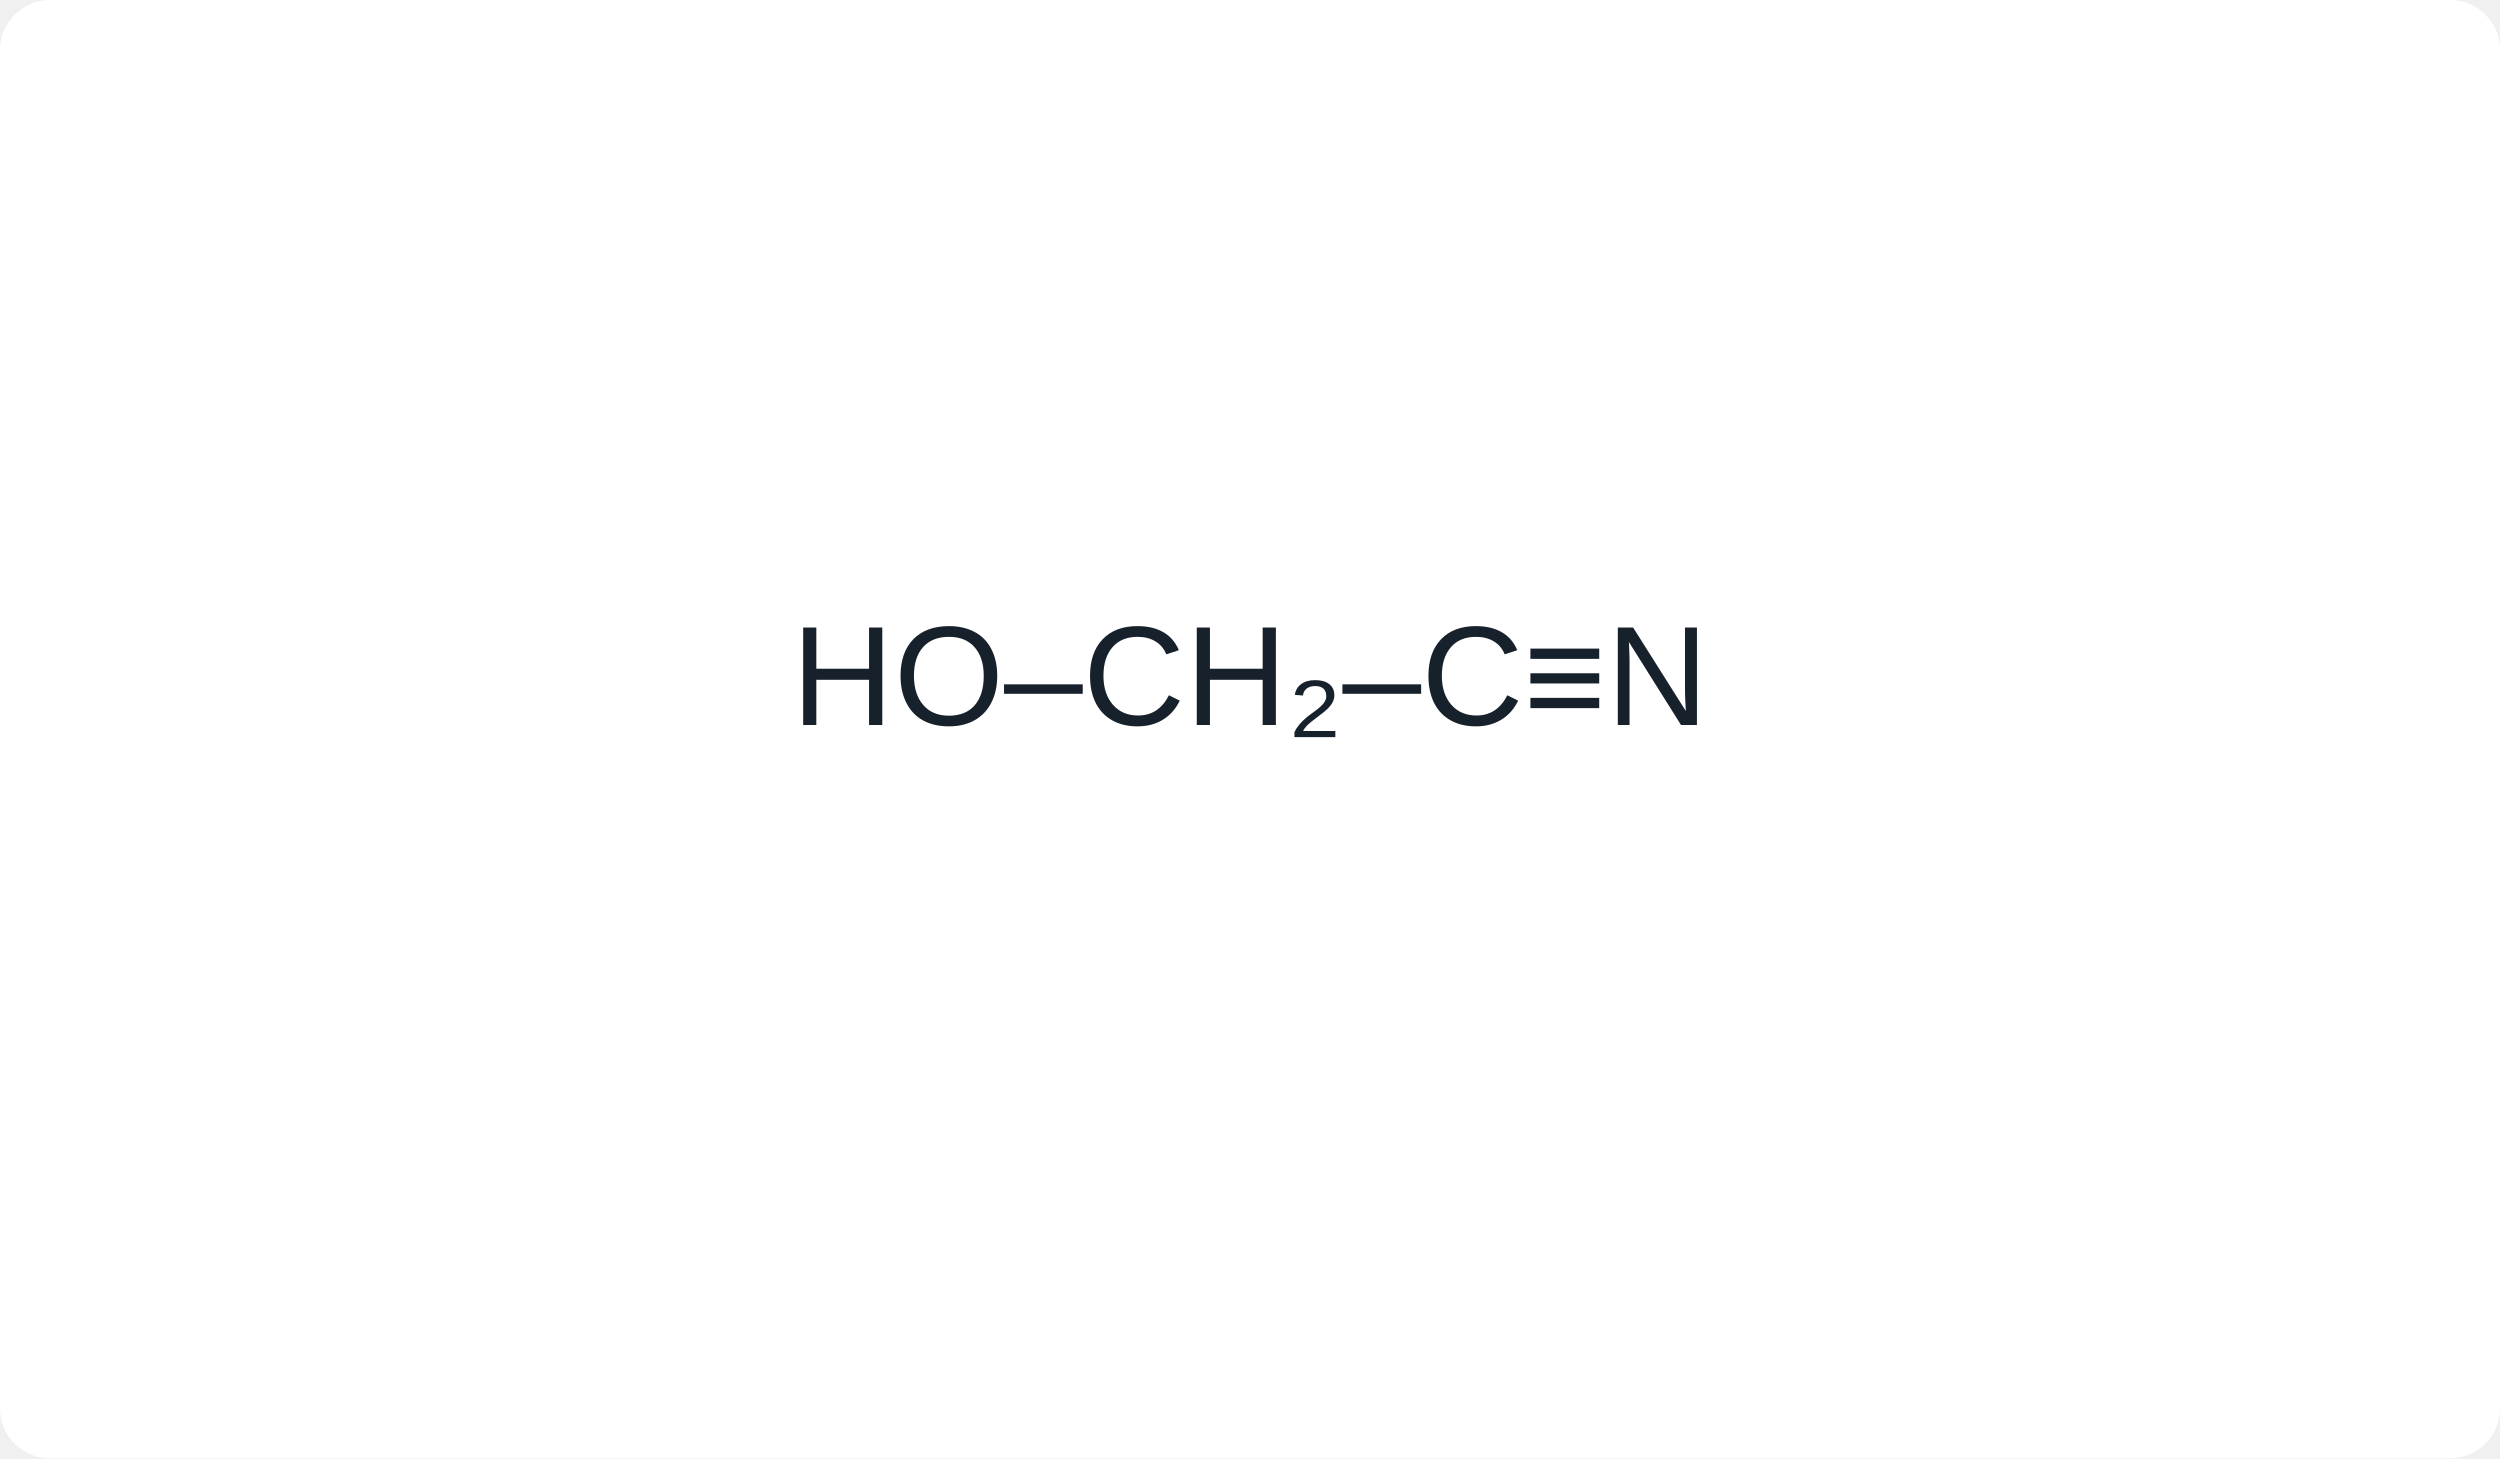
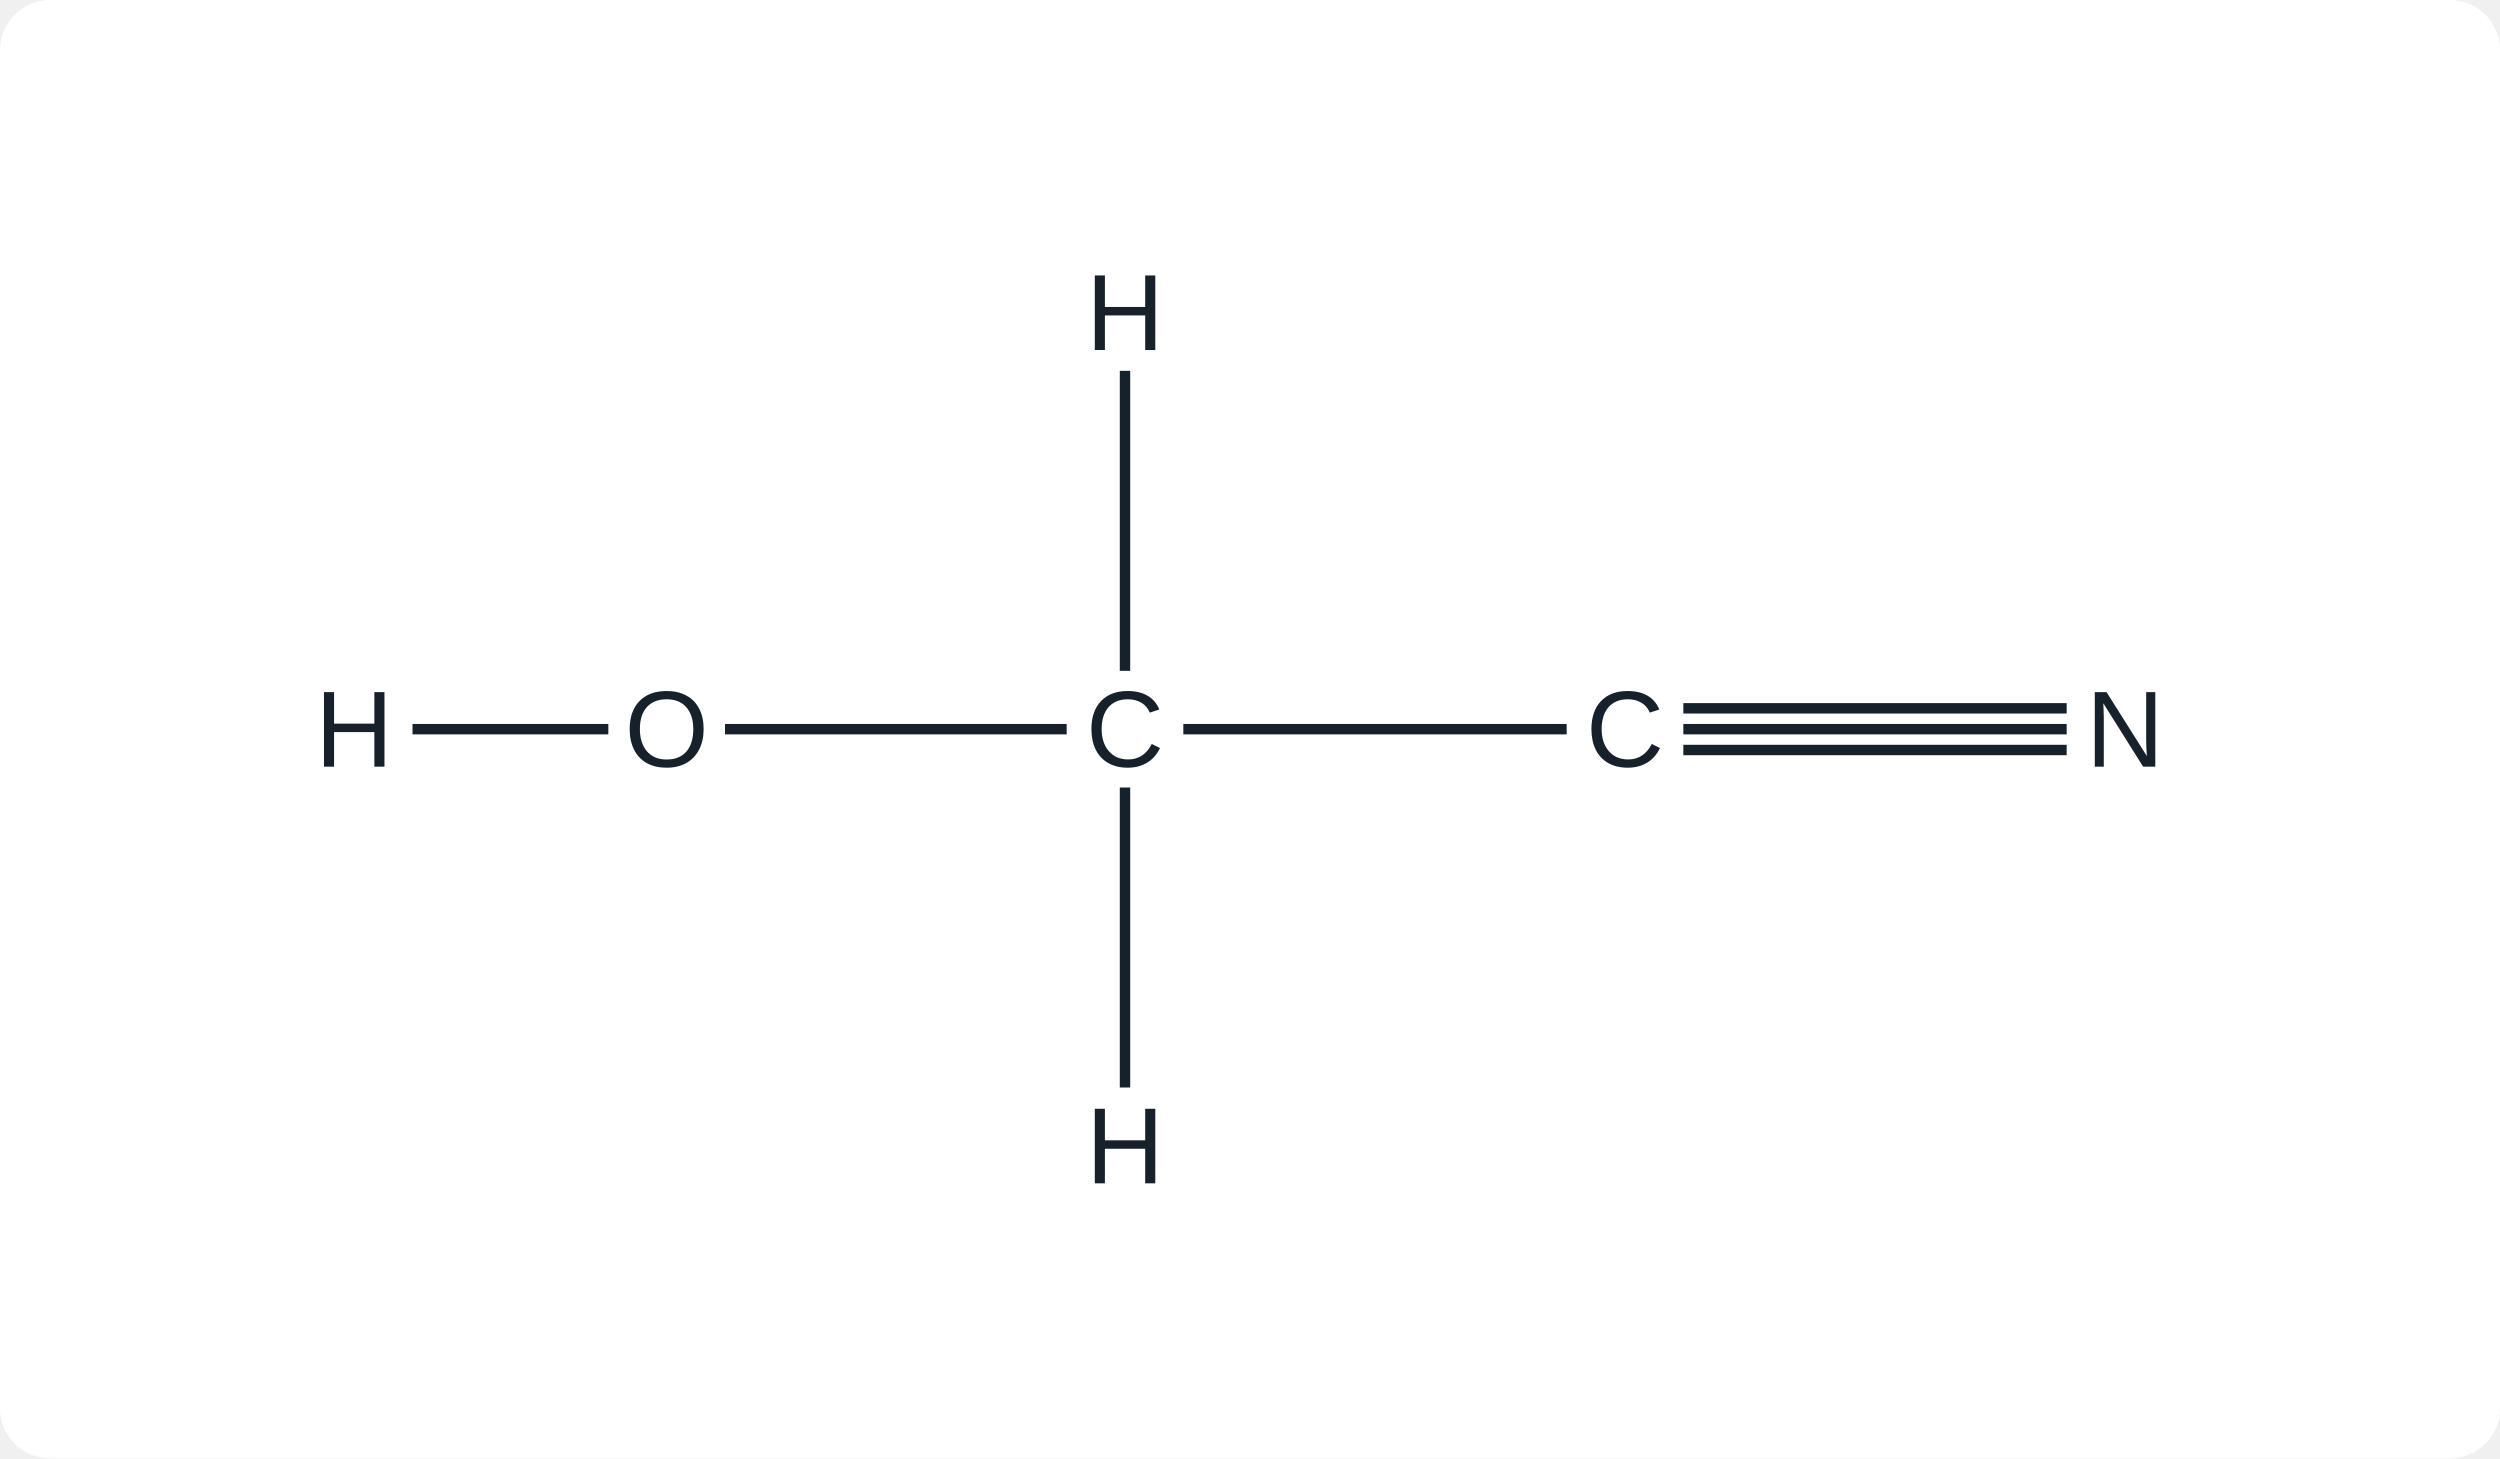
<svg xmlns="http://www.w3.org/2000/svg" viewBox="0 0 600 350" role="img" aria-labelledby="title">
  <defs>
    <marker id="head" markerWidth="8" markerHeight="8" refX="6" refY="3" orient="auto">
      <path d="M0 0 L6 3 L0 6 Z" fill="#14563e" />
    </marker>
  </defs>
  <rect width="600" height="350" rx="12" fill="#fff" />
  <g font-family="Arial,Helvetica,sans-serif" fill="#17212b">
-     <text x="300" y="174" font-size="34" text-anchor="middle">HO–CH₂–C≡N</text>
+     <path d="M256 175 L174 175" fill="none" stroke="#17212b" stroke-width="2.5" />
+     <path d="M146 175 L99 175" fill="none" stroke="#17212b" stroke-width="2.5" />
+     <path d="M270 161 L270 89" fill="none" stroke="#17212b" stroke-width="2.5" />
+     <path d="M270 189 L270 261" fill="none" stroke="#17212b" stroke-width="2.5" />
+     <path d="M284 175 L376 175" fill="none" stroke="#17212b" stroke-width="2.5" />
+     <path d="M404 170 L496 170" fill="none" stroke="#17212b" stroke-width="2.5" />
+     <path d="M404 175 L496 175" fill="none" stroke="#17212b" stroke-width="2.5" />
+     <path d="M404 180 L496 180" fill="none" stroke="#17212b" stroke-width="2.5" />
+     <text x="270" y="184" font-size="26" text-anchor="middle">C</text>
+     <text x="160" y="184" font-size="26" text-anchor="middle">O</text>
+     <text x="85" y="184" font-size="26" text-anchor="middle">H</text>
+     <text x="270" y="84" font-size="26" text-anchor="middle">H</text>
+     <text x="270" y="284" font-size="26" text-anchor="middle">H</text>
+     <text x="390" y="184" font-size="26" text-anchor="middle">C</text>
+     <text x="510" y="184" font-size="26" text-anchor="middle">N</text>
  </g>
</svg>
